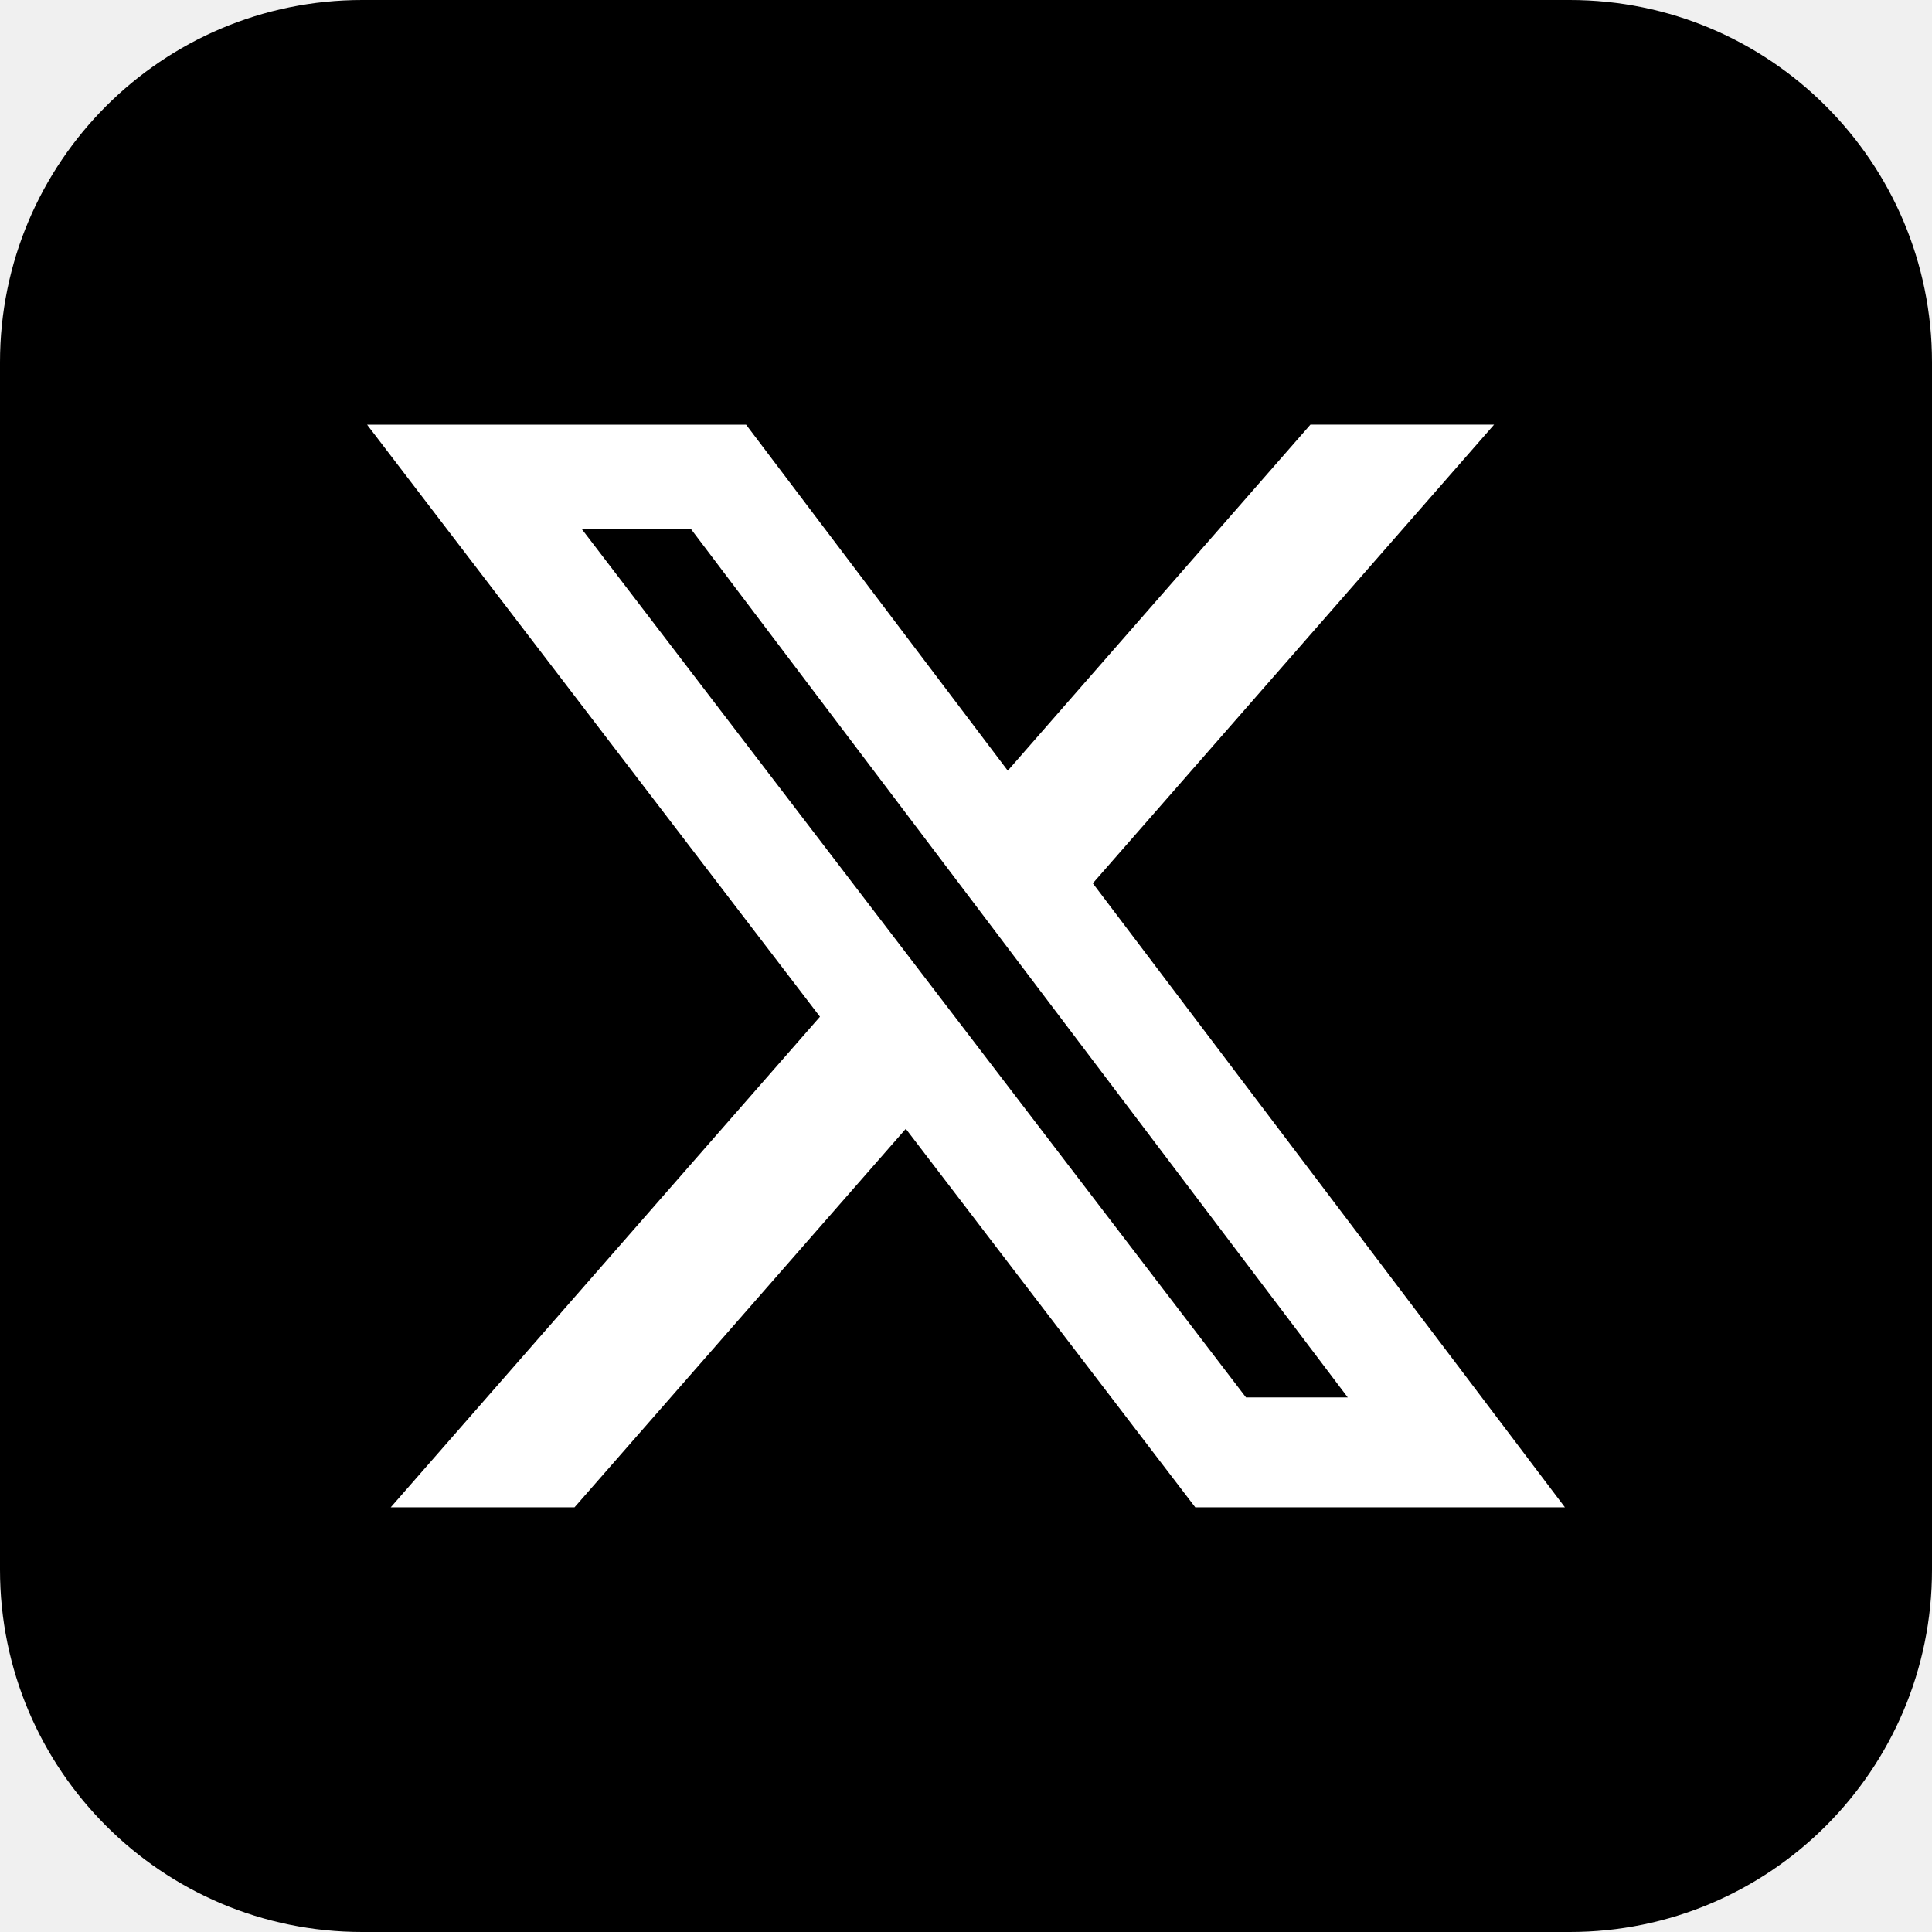
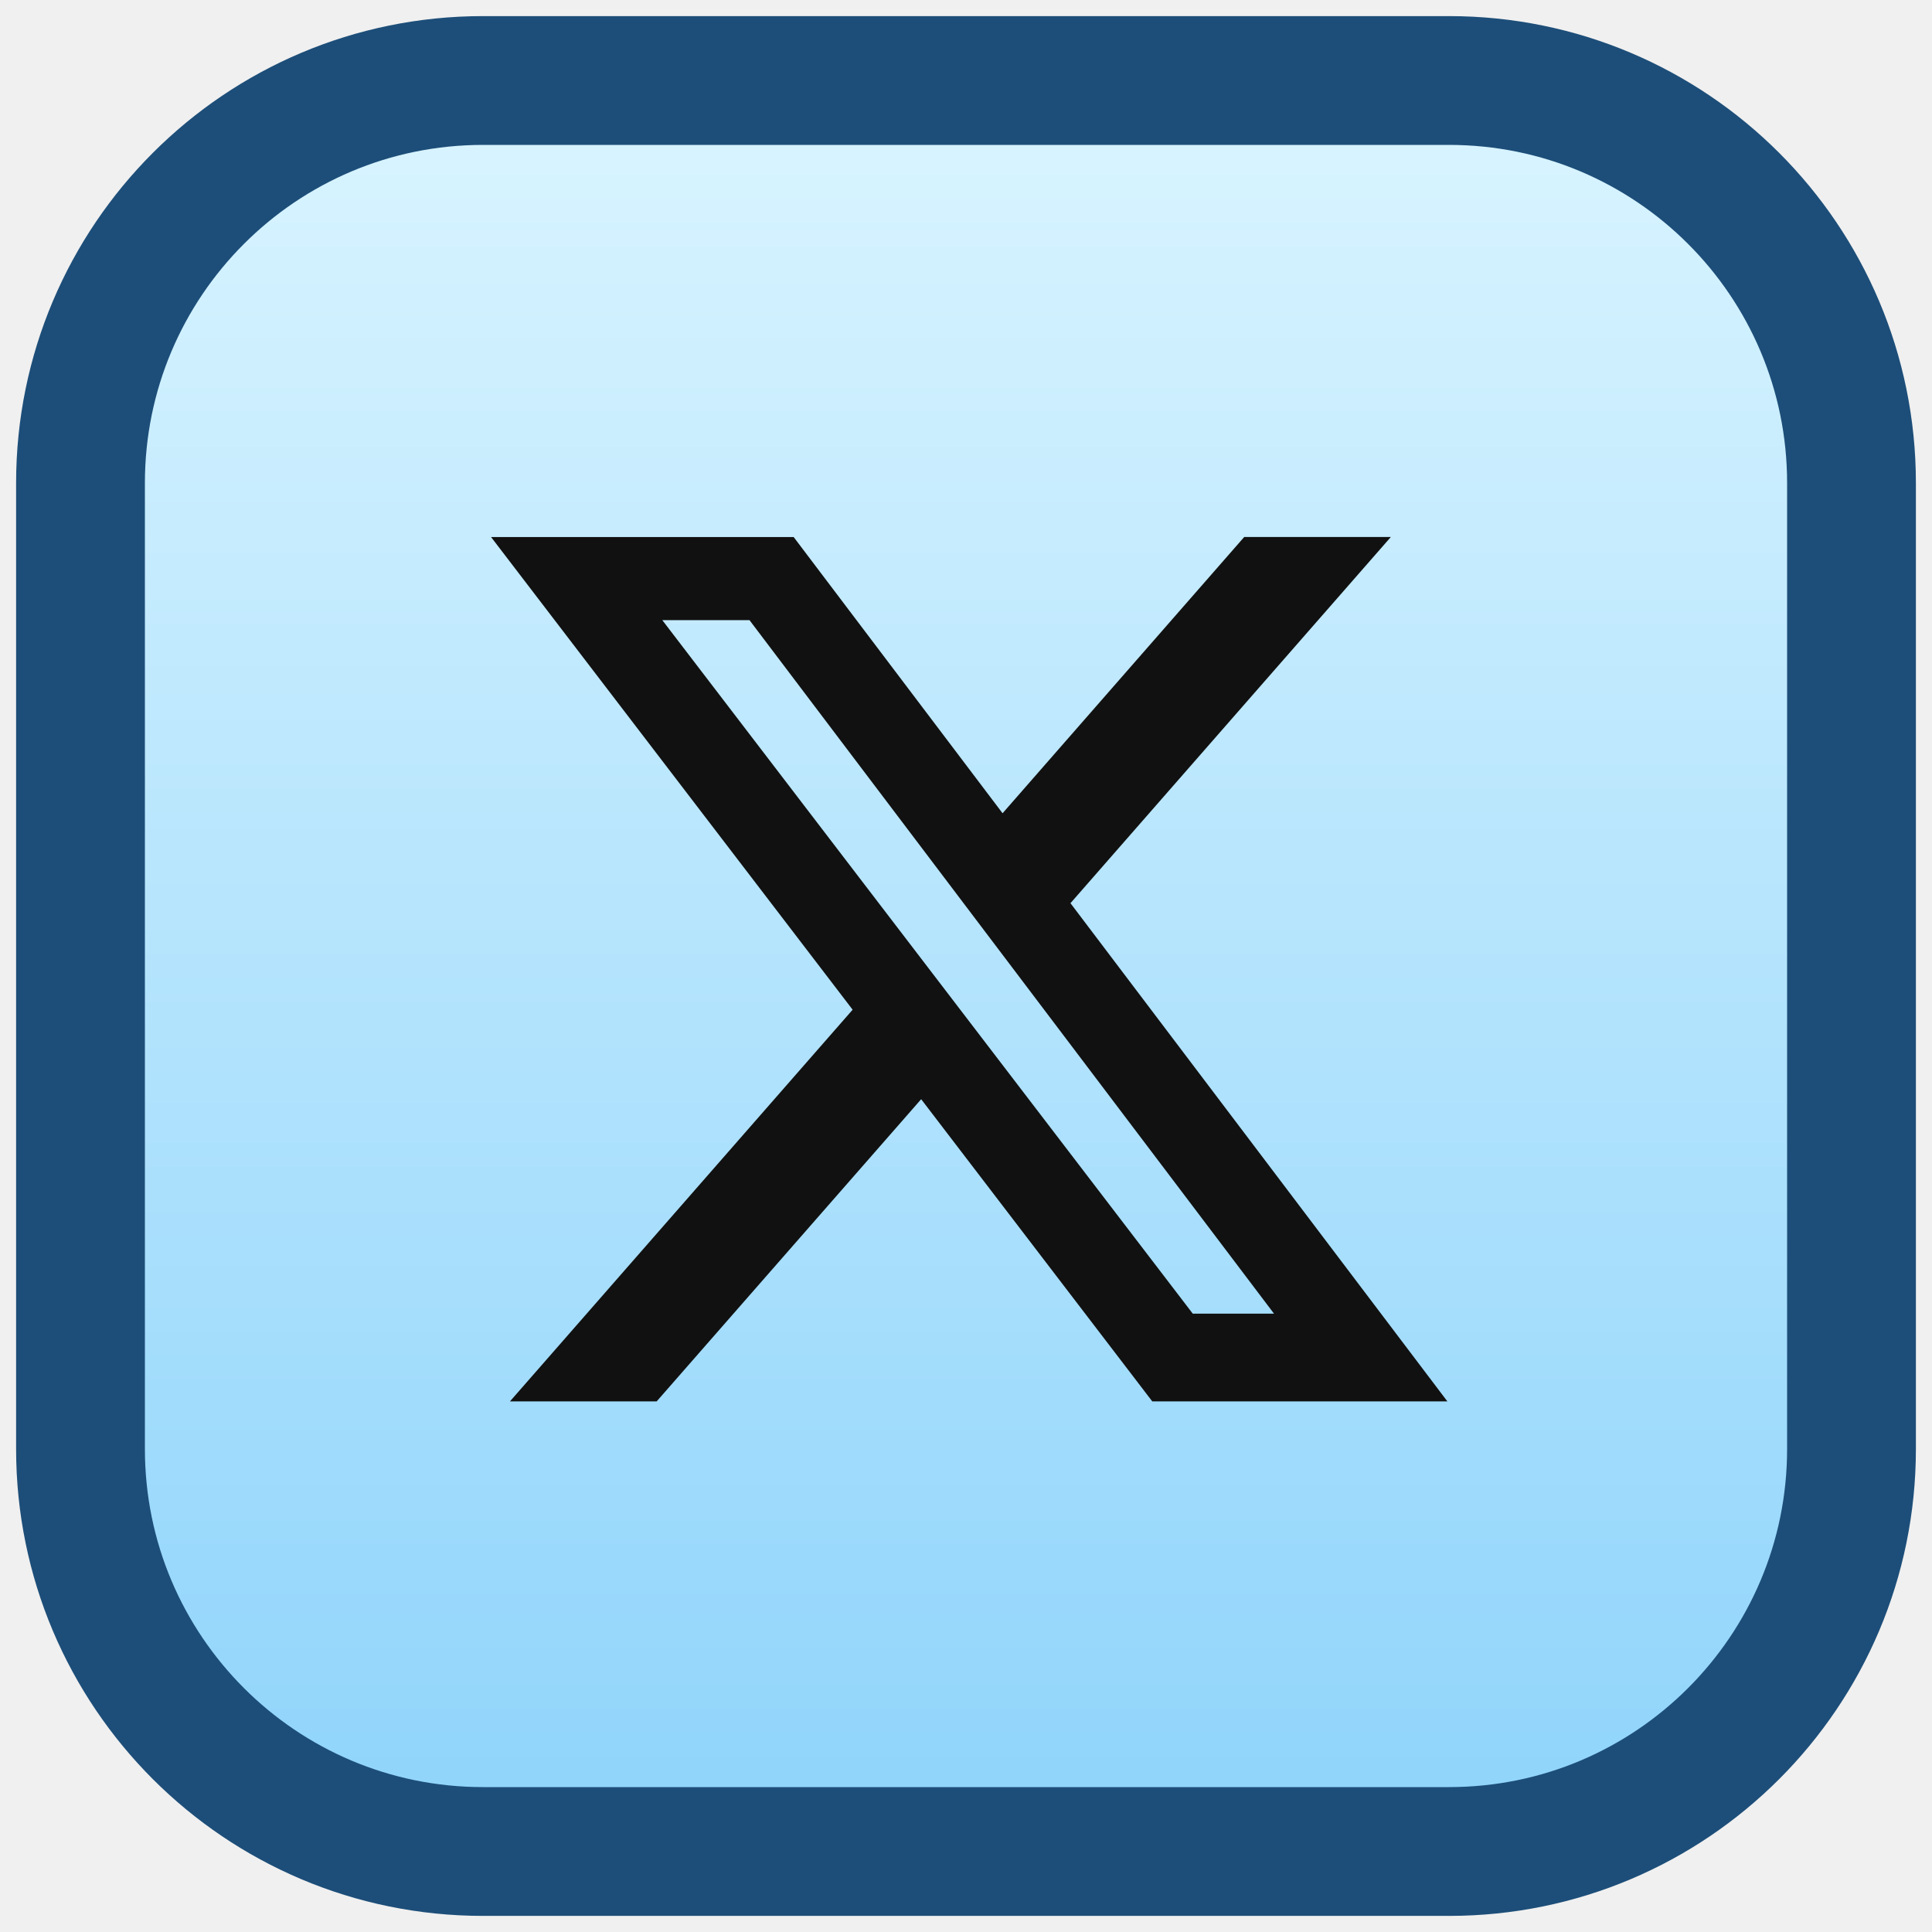
<svg xmlns="http://www.w3.org/2000/svg" viewBox="0 0 24 24">
-   <rect width="24" height="24" rx="4.5" fill="#000000" />
-   <path d="M18.901 1.153h3.68l-8.04 9.19L24 22.846h-7.406l-5.8-7.584-6.638 7.584H.474l8.6-9.83L0 1.154h7.594l5.243 6.932ZM17.61 20.644h2.039L6.486 3.24H4.298Z" fill="#ffffff" transform="translate(4.56 4.56) scale(0.62)" />
+   <defs>
+     <linearGradient id="g" x1="0" y1="0" x2="0" y2="1">
+       <stop offset="0" stop-color="#d9f4ff" />
+       <stop offset="1" stop-color="#8fd4fb" />
+     </linearGradient>
+   </defs>
+   <rect x="1" y="1" width="22" height="22" rx="5" fill="url(#g)" stroke="#1d4e79" stroke-width="1.6" />
+   <path d="M18.901 1.153h3.68l-8.04 9.19L24 22.846h-7.406l-5.8-7.584-6.638 7.584H.474l8.6-9.83L0 1.154h7.594l5.243 6.932ZM17.61 20.644h2.039L6.486 3.24H4.298Z" fill="#111111" transform="translate(6.1 6.1) scale(0.495)" />
</svg>
